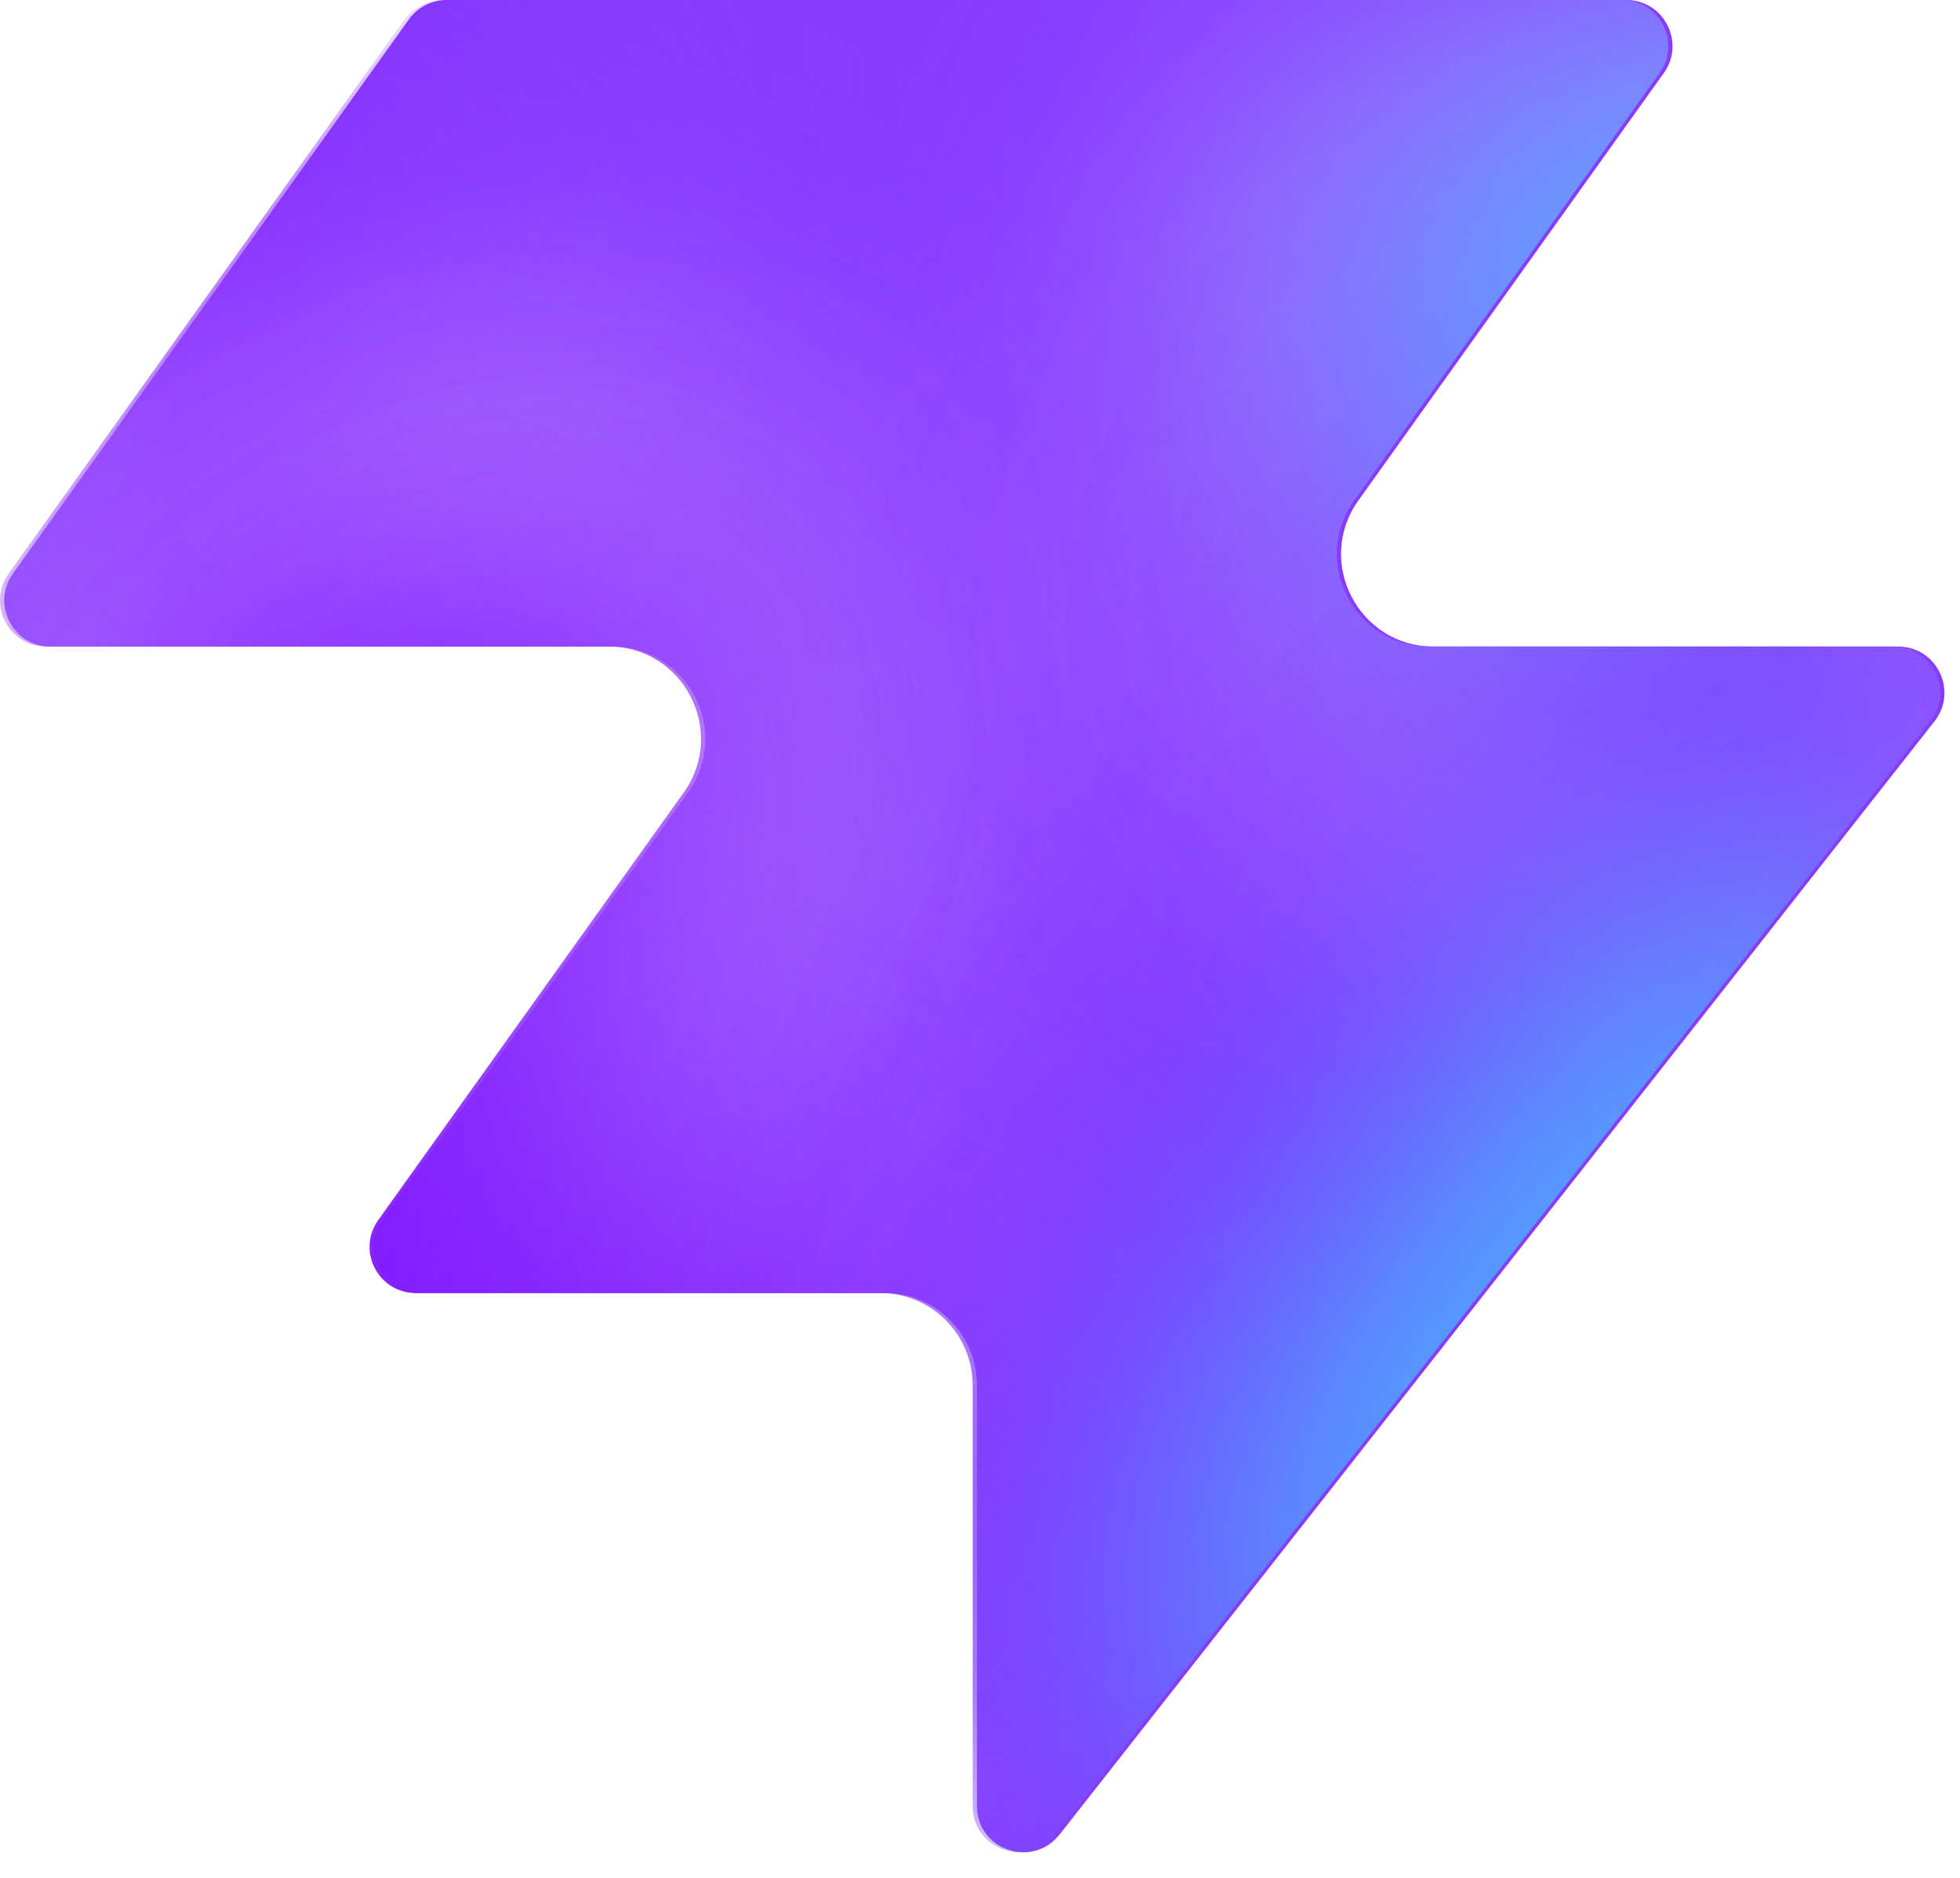
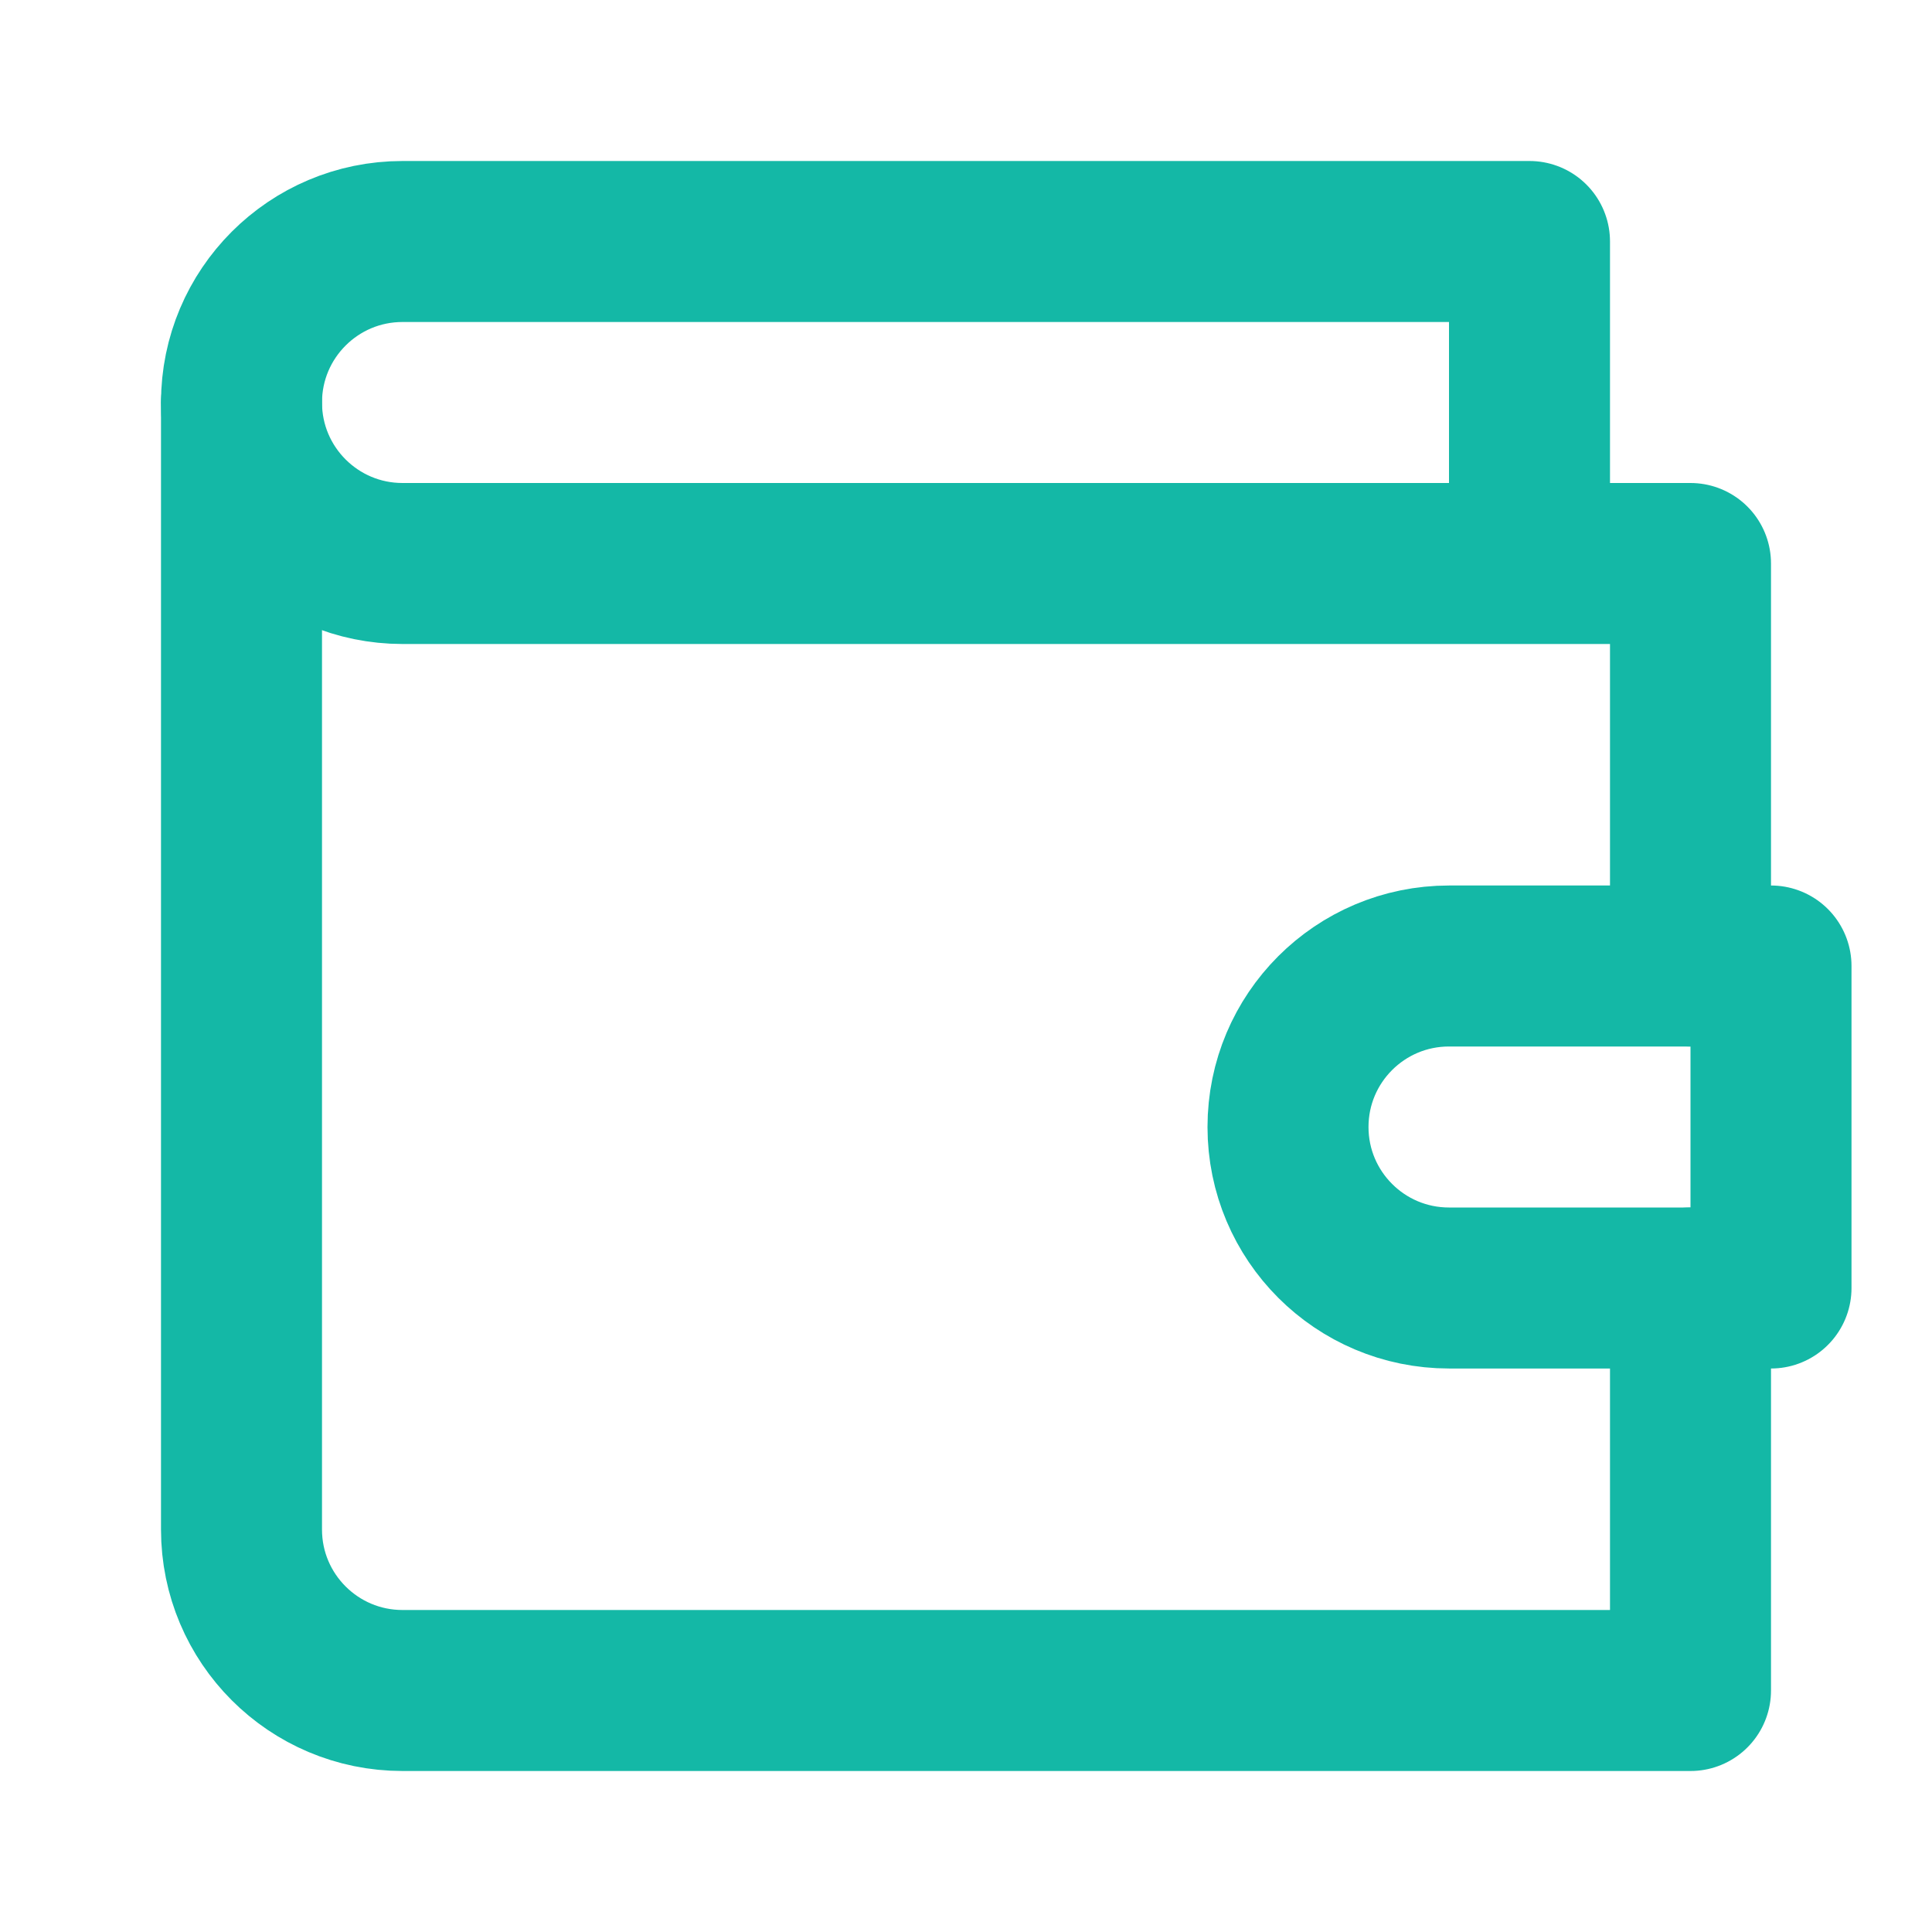
- <svg xmlns="http://www.w3.org/2000/svg" width="48" height="46" fill="none" viewBox="0 0 48 46">
-   <path fill="#863bff" d="M25.946 44.938c-.664.845-2.021.375-2.021-.698V33.937a2.26 2.26 0 0 0-2.262-2.262H10.287c-.92 0-1.456-1.04-.92-1.788l7.48-10.471c1.07-1.497 0-3.578-1.842-3.578H1.237c-.92 0-1.456-1.04-.92-1.788L10.013.474c.214-.297.556-.474.92-.474h28.894c.92 0 1.456 1.04.92 1.788l-7.48 10.471c-1.07 1.498 0 3.579 1.842 3.579h11.377c.943 0 1.473 1.088.89 1.83L25.947 44.94z" style="fill:#863bff;fill:color(display-p3 .525 .23 1);fill-opacity:1" />
-   <mask id="a" width="48" height="46" x="0" y="0" maskUnits="userSpaceOnUse" style="mask-type:alpha">
-     <path fill="#000" d="M25.842 44.938c-.664.844-2.021.375-2.021-.698V33.937a2.26 2.26 0 0 0-2.262-2.262H10.183c-.92 0-1.456-1.04-.92-1.788l7.48-10.471c1.07-1.498 0-3.579-1.842-3.579H1.133c-.92 0-1.456-1.04-.92-1.787L9.91.473c.214-.297.556-.474.92-.474h28.894c.92 0 1.456 1.04.92 1.788l-7.48 10.471c-1.07 1.498 0 3.578 1.842 3.578h11.377c.943 0 1.473 1.088.89 1.832L25.843 44.94z" style="fill:#000;fill-opacity:1" />
-   </mask>
-   <g mask="url(#a)">
-     <g filter="url(#b)">
-       <ellipse cx="5.508" cy="14.704" fill="#ede6ff" rx="5.508" ry="14.704" style="fill:#ede6ff;fill:color(display-p3 .927 .903 1);fill-opacity:1" transform="matrix(.00324 1 1 -.00324 -4.47 31.516)" />
-     </g>
-     <g filter="url(#c)">
-       <ellipse cx="10.399" cy="29.851" fill="#ede6ff" rx="10.399" ry="29.851" style="fill:#ede6ff;fill:color(display-p3 .927 .903 1);fill-opacity:1" transform="matrix(.00324 1 1 -.00324 -39.328 7.883)" />
-     </g>
-     <g filter="url(#d)">
-       <ellipse cx="5.508" cy="30.487" fill="#7e14ff" rx="5.508" ry="30.487" style="fill:#7e14ff;fill:color(display-p3 .492 .077 1);fill-opacity:1" transform="rotate(89.814 -25.913 -14.639)scale(1 -1)" />
-     </g>
-     <g filter="url(#e)">
-       <ellipse cx="5.508" cy="30.599" fill="#7e14ff" rx="5.508" ry="30.599" style="fill:#7e14ff;fill:color(display-p3 .492 .077 1);fill-opacity:1" transform="rotate(89.814 -32.644 -3.334)scale(1 -1)" />
-     </g>
-     <g filter="url(#f)">
-       <ellipse cx="5.508" cy="30.599" fill="#7e14ff" rx="5.508" ry="30.599" style="fill:#7e14ff;fill:color(display-p3 .492 .077 1);fill-opacity:1" transform="matrix(.00324 1 1 -.00324 -34.34 30.47)" />
-     </g>
-     <g filter="url(#g)">
-       <ellipse cx="14.072" cy="22.078" fill="#ede6ff" rx="14.072" ry="22.078" style="fill:#ede6ff;fill:color(display-p3 .927 .903 1);fill-opacity:1" transform="rotate(93.35 24.506 48.493)scale(-1 1)" />
-     </g>
-     <g filter="url(#h)">
-       <ellipse cx="3.47" cy="21.501" fill="#7e14ff" rx="3.47" ry="21.501" style="fill:#7e14ff;fill:color(display-p3 .492 .077 1);fill-opacity:1" transform="rotate(89.009 28.708 47.59)scale(-1 1)" />
-     </g>
-     <g filter="url(#i)">
-       <ellipse cx="3.47" cy="21.501" fill="#7e14ff" rx="3.47" ry="21.501" style="fill:#7e14ff;fill:color(display-p3 .492 .077 1);fill-opacity:1" transform="rotate(89.009 28.708 47.59)scale(-1 1)" />
-     </g>
-     <g filter="url(#j)">
-       <ellipse cx=".387" cy="8.972" fill="#7e14ff" rx="4.407" ry="29.108" style="fill:#7e14ff;fill:color(display-p3 .492 .077 1);fill-opacity:1" transform="rotate(39.51 .387 8.972)" />
-     </g>
-     <g filter="url(#k)">
-       <ellipse cx="47.523" cy="-6.092" fill="#7e14ff" rx="4.407" ry="29.108" style="fill:#7e14ff;fill:color(display-p3 .492 .077 1);fill-opacity:1" transform="rotate(37.892 47.523 -6.092)" />
-     </g>
-     <g filter="url(#l)">
-       <ellipse cx="41.412" cy="6.333" fill="#47bfff" rx="5.971" ry="9.665" style="fill:#47bfff;fill:color(display-p3 .28 .748 1);fill-opacity:1" transform="rotate(37.892 41.412 6.333)" />
-     </g>
-     <g filter="url(#m)">
-       <ellipse cx="-1.879" cy="38.332" fill="#7e14ff" rx="4.407" ry="29.108" style="fill:#7e14ff;fill:color(display-p3 .492 .077 1);fill-opacity:1" transform="rotate(37.892 -1.88 38.332)" />
-     </g>
-     <g filter="url(#n)">
-       <ellipse cx="-1.879" cy="38.332" fill="#7e14ff" rx="4.407" ry="29.108" style="fill:#7e14ff;fill:color(display-p3 .492 .077 1);fill-opacity:1" transform="rotate(37.892 -1.88 38.332)" />
-     </g>
-     <g filter="url(#o)">
-       <ellipse cx="35.651" cy="29.907" fill="#7e14ff" rx="4.407" ry="29.108" style="fill:#7e14ff;fill:color(display-p3 .492 .077 1);fill-opacity:1" transform="rotate(37.892 35.651 29.907)" />
-     </g>
-     <g filter="url(#p)">
-       <ellipse cx="38.418" cy="32.4" fill="#47bfff" rx="5.971" ry="15.297" style="fill:#47bfff;fill:color(display-p3 .28 .748 1);fill-opacity:1" transform="rotate(37.892 38.418 32.4)" />
-     </g>
-   </g>
-   <defs>
-     <filter id="b" width="60.045" height="41.654" x="-19.77" y="16.149" color-interpolation-filters="sRGB" filterUnits="userSpaceOnUse">
-       <feFlood flood-opacity="0" result="BackgroundImageFix" />
-       <feBlend in="SourceGraphic" in2="BackgroundImageFix" result="shape" />
-       <feGaussianBlur result="effect1_foregroundBlur_2002_17158" stdDeviation="7.659" />
-     </filter>
-     <filter id="c" width="90.34" height="51.437" x="-54.613" y="-7.533" color-interpolation-filters="sRGB" filterUnits="userSpaceOnUse">
-       <feFlood flood-opacity="0" result="BackgroundImageFix" />
-       <feBlend in="SourceGraphic" in2="BackgroundImageFix" result="shape" />
-       <feGaussianBlur result="effect1_foregroundBlur_2002_17158" stdDeviation="7.659" />
-     </filter>
-     <filter id="d" width="79.355" height="29.4" x="-49.64" y="2.03" color-interpolation-filters="sRGB" filterUnits="userSpaceOnUse">
-       <feFlood flood-opacity="0" result="BackgroundImageFix" />
-       <feBlend in="SourceGraphic" in2="BackgroundImageFix" result="shape" />
-       <feGaussianBlur result="effect1_foregroundBlur_2002_17158" stdDeviation="4.596" />
-     </filter>
-     <filter id="e" width="79.579" height="29.4" x="-45.045" y="20.029" color-interpolation-filters="sRGB" filterUnits="userSpaceOnUse">
-       <feFlood flood-opacity="0" result="BackgroundImageFix" />
-       <feBlend in="SourceGraphic" in2="BackgroundImageFix" result="shape" />
-       <feGaussianBlur result="effect1_foregroundBlur_2002_17158" stdDeviation="4.596" />
-     </filter>
-     <filter id="f" width="79.579" height="29.4" x="-43.513" y="21.178" color-interpolation-filters="sRGB" filterUnits="userSpaceOnUse">
-       <feFlood flood-opacity="0" result="BackgroundImageFix" />
-       <feBlend in="SourceGraphic" in2="BackgroundImageFix" result="shape" />
-       <feGaussianBlur result="effect1_foregroundBlur_2002_17158" stdDeviation="4.596" />
-     </filter>
-     <filter id="g" width="74.749" height="58.852" x="15.756" y="-17.901" color-interpolation-filters="sRGB" filterUnits="userSpaceOnUse">
-       <feFlood flood-opacity="0" result="BackgroundImageFix" />
-       <feBlend in="SourceGraphic" in2="BackgroundImageFix" result="shape" />
-       <feGaussianBlur result="effect1_foregroundBlur_2002_17158" stdDeviation="7.659" />
-     </filter>
-     <filter id="h" width="61.377" height="25.362" x="23.548" y="2.284" color-interpolation-filters="sRGB" filterUnits="userSpaceOnUse">
-       <feFlood flood-opacity="0" result="BackgroundImageFix" />
-       <feBlend in="SourceGraphic" in2="BackgroundImageFix" result="shape" />
-       <feGaussianBlur result="effect1_foregroundBlur_2002_17158" stdDeviation="4.596" />
-     </filter>
-     <filter id="i" width="61.377" height="25.362" x="23.548" y="2.284" color-interpolation-filters="sRGB" filterUnits="userSpaceOnUse">
-       <feFlood flood-opacity="0" result="BackgroundImageFix" />
-       <feBlend in="SourceGraphic" in2="BackgroundImageFix" result="shape" />
-       <feGaussianBlur result="effect1_foregroundBlur_2002_17158" stdDeviation="4.596" />
-     </filter>
-     <filter id="j" width="56.045" height="63.649" x="-27.636" y="-22.853" color-interpolation-filters="sRGB" filterUnits="userSpaceOnUse">
-       <feFlood flood-opacity="0" result="BackgroundImageFix" />
-       <feBlend in="SourceGraphic" in2="BackgroundImageFix" result="shape" />
-       <feGaussianBlur result="effect1_foregroundBlur_2002_17158" stdDeviation="4.596" />
-     </filter>
-     <filter id="k" width="54.814" height="64.646" x="20.116" y="-38.415" color-interpolation-filters="sRGB" filterUnits="userSpaceOnUse">
-       <feFlood flood-opacity="0" result="BackgroundImageFix" />
-       <feBlend in="SourceGraphic" in2="BackgroundImageFix" result="shape" />
-       <feGaussianBlur result="effect1_foregroundBlur_2002_17158" stdDeviation="4.596" />
-     </filter>
-     <filter id="l" width="33.541" height="35.313" x="24.641" y="-11.323" color-interpolation-filters="sRGB" filterUnits="userSpaceOnUse">
-       <feFlood flood-opacity="0" result="BackgroundImageFix" />
-       <feBlend in="SourceGraphic" in2="BackgroundImageFix" result="shape" />
-       <feGaussianBlur result="effect1_foregroundBlur_2002_17158" stdDeviation="4.596" />
-     </filter>
-     <filter id="m" width="54.814" height="64.646" x="-29.286" y="6.009" color-interpolation-filters="sRGB" filterUnits="userSpaceOnUse">
-       <feFlood flood-opacity="0" result="BackgroundImageFix" />
-       <feBlend in="SourceGraphic" in2="BackgroundImageFix" result="shape" />
-       <feGaussianBlur result="effect1_foregroundBlur_2002_17158" stdDeviation="4.596" />
-     </filter>
-     <filter id="n" width="54.814" height="64.646" x="-29.286" y="6.009" color-interpolation-filters="sRGB" filterUnits="userSpaceOnUse">
-       <feFlood flood-opacity="0" result="BackgroundImageFix" />
-       <feBlend in="SourceGraphic" in2="BackgroundImageFix" result="shape" />
-       <feGaussianBlur result="effect1_foregroundBlur_2002_17158" stdDeviation="4.596" />
-     </filter>
-     <filter id="o" width="54.814" height="64.646" x="8.244" y="-2.416" color-interpolation-filters="sRGB" filterUnits="userSpaceOnUse">
-       <feFlood flood-opacity="0" result="BackgroundImageFix" />
-       <feBlend in="SourceGraphic" in2="BackgroundImageFix" result="shape" />
-       <feGaussianBlur result="effect1_foregroundBlur_2002_17158" stdDeviation="4.596" />
-     </filter>
-     <filter id="p" width="39.409" height="43.623" x="18.713" y="10.588" color-interpolation-filters="sRGB" filterUnits="userSpaceOnUse">
-       <feFlood flood-opacity="0" result="BackgroundImageFix" />
-       <feBlend in="SourceGraphic" in2="BackgroundImageFix" result="shape" />
-       <feGaussianBlur result="effect1_foregroundBlur_2002_17158" stdDeviation="4.596" />
-     </filter>
-   </defs>
+ <svg xmlns="http://www.w3.org/2000/svg" viewBox="0 0 24 24" fill="none" stroke="#14b8a6" stroke-width="2" stroke-linecap="round" stroke-linejoin="round">
+   <path d="M21 12V7H5a2 2 0 0 1 0-4h14v4" />
+   <path d="M3 5v14a2 2 0 0 0 2 2h16v-5" />
+   <path d="M18 12a2 2 0 0 0 0 4h4v-4Z" />
</svg>
